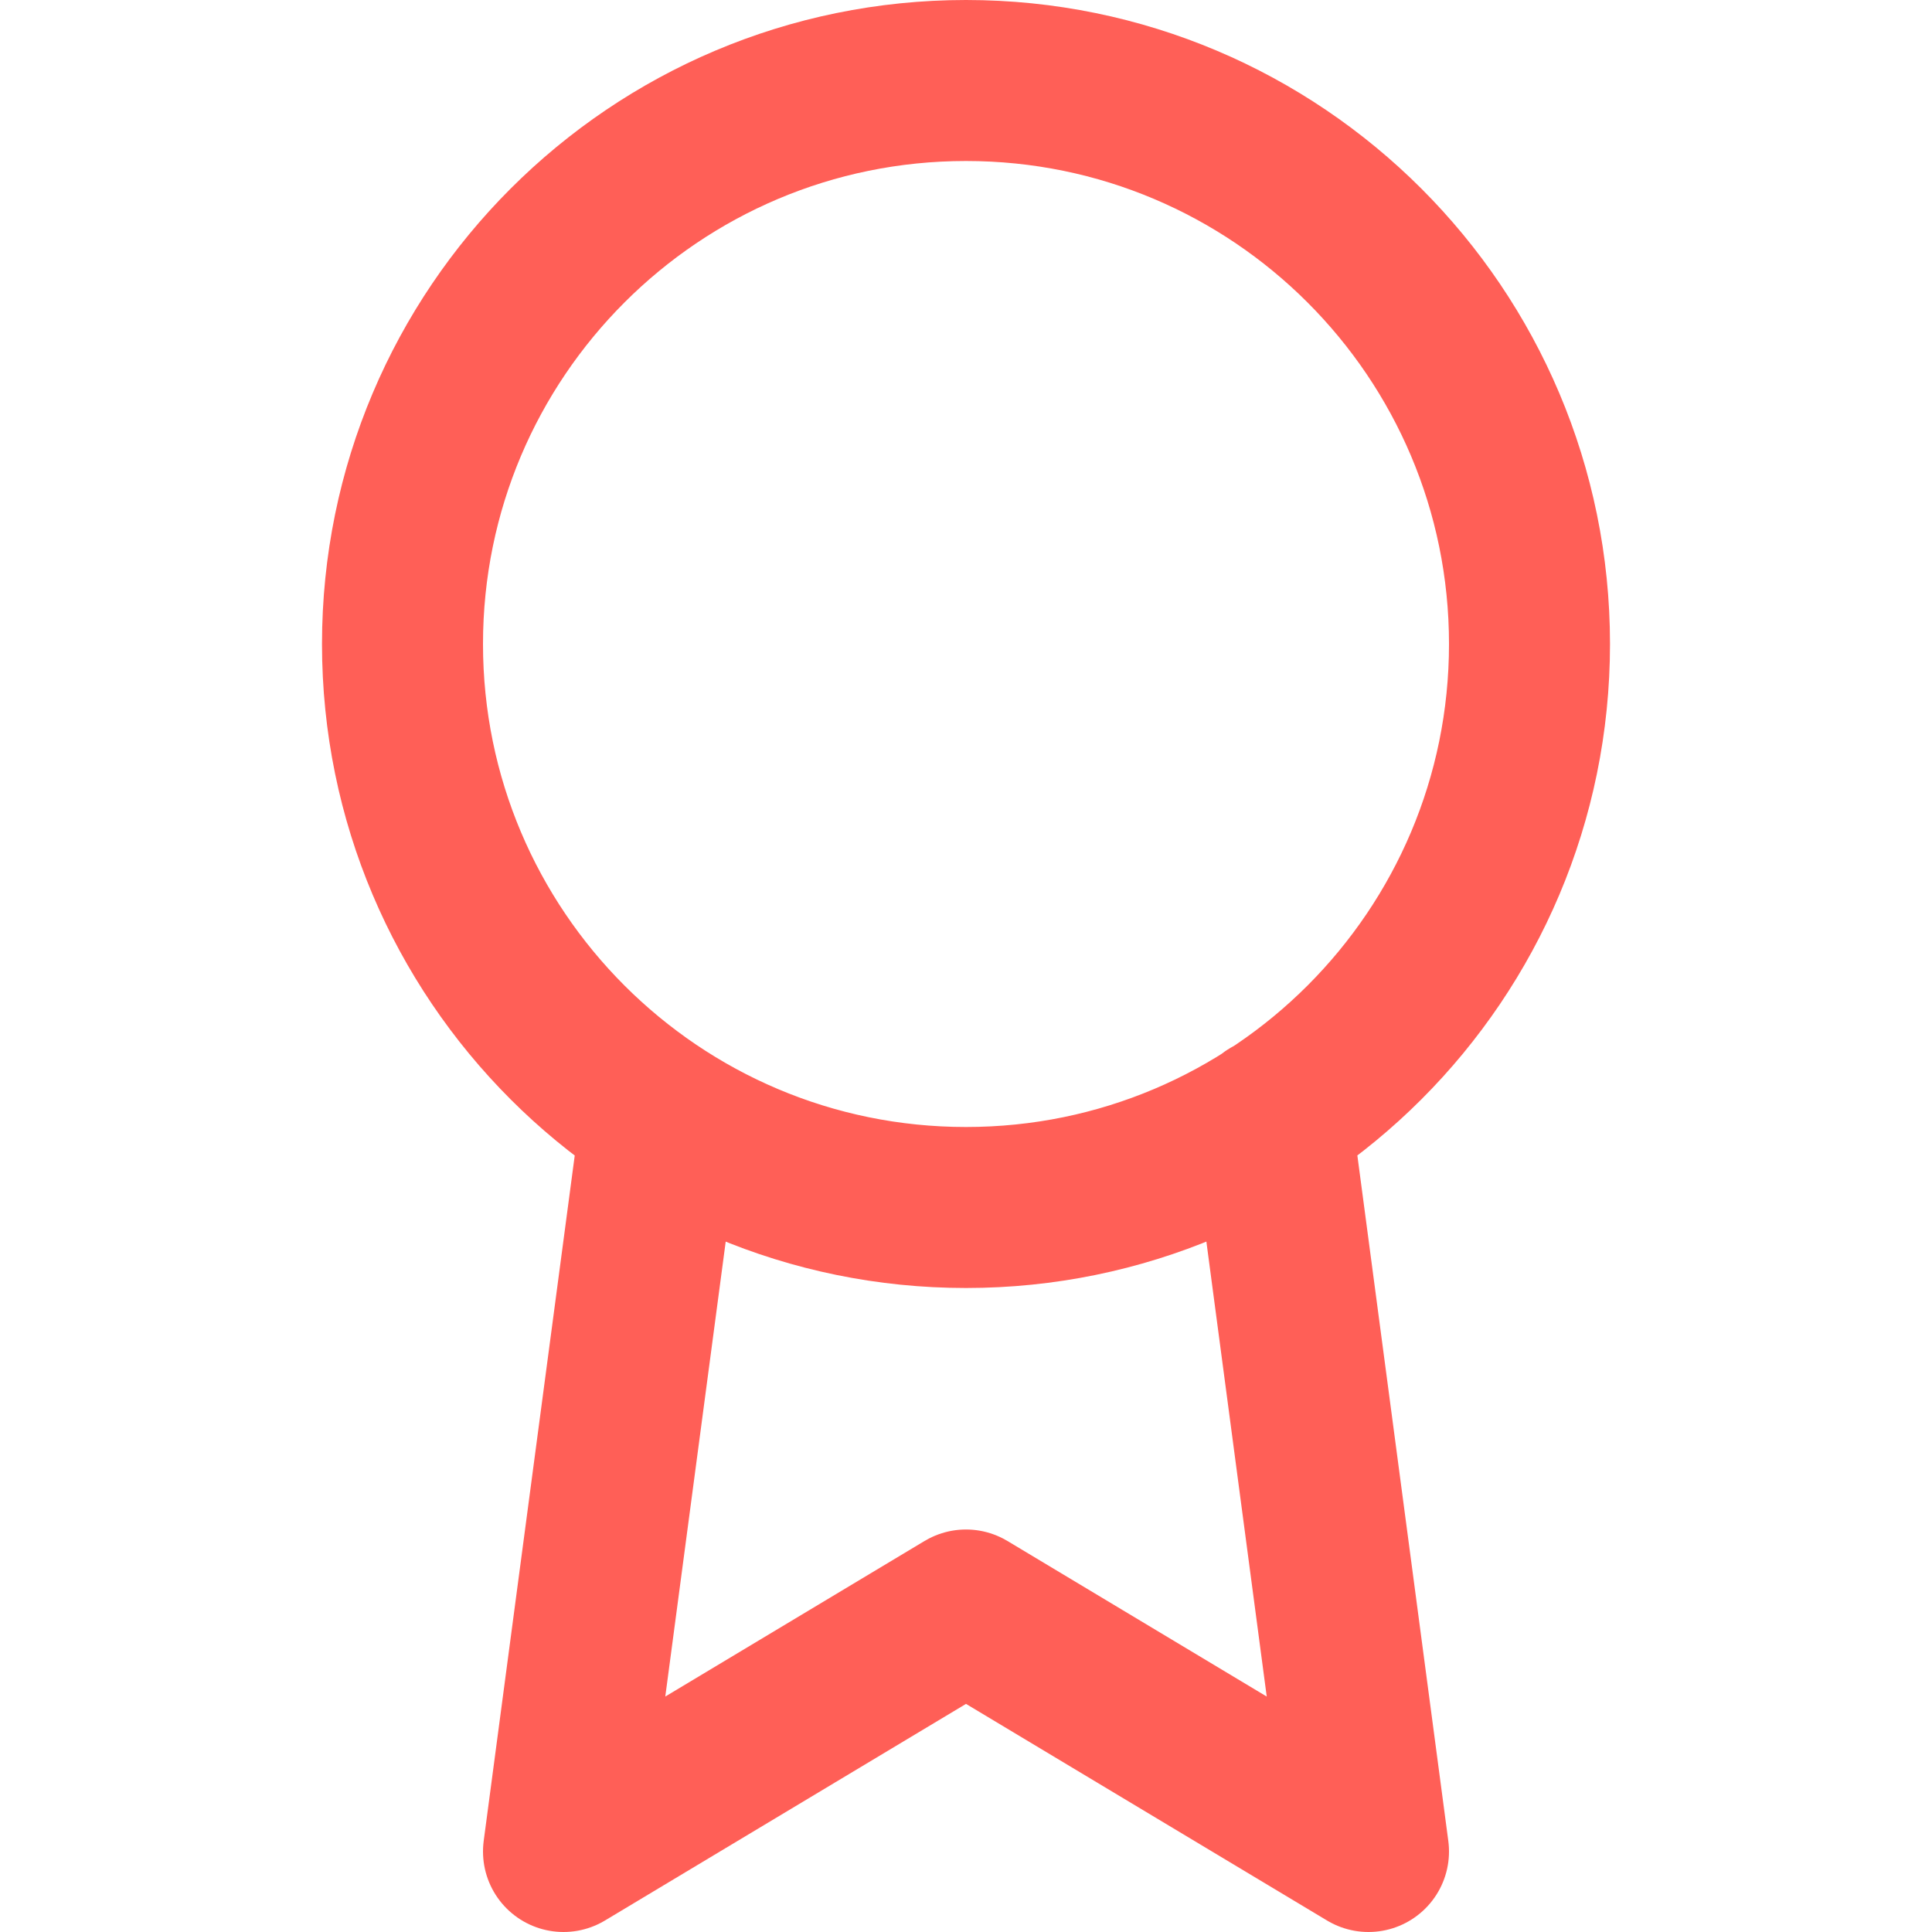
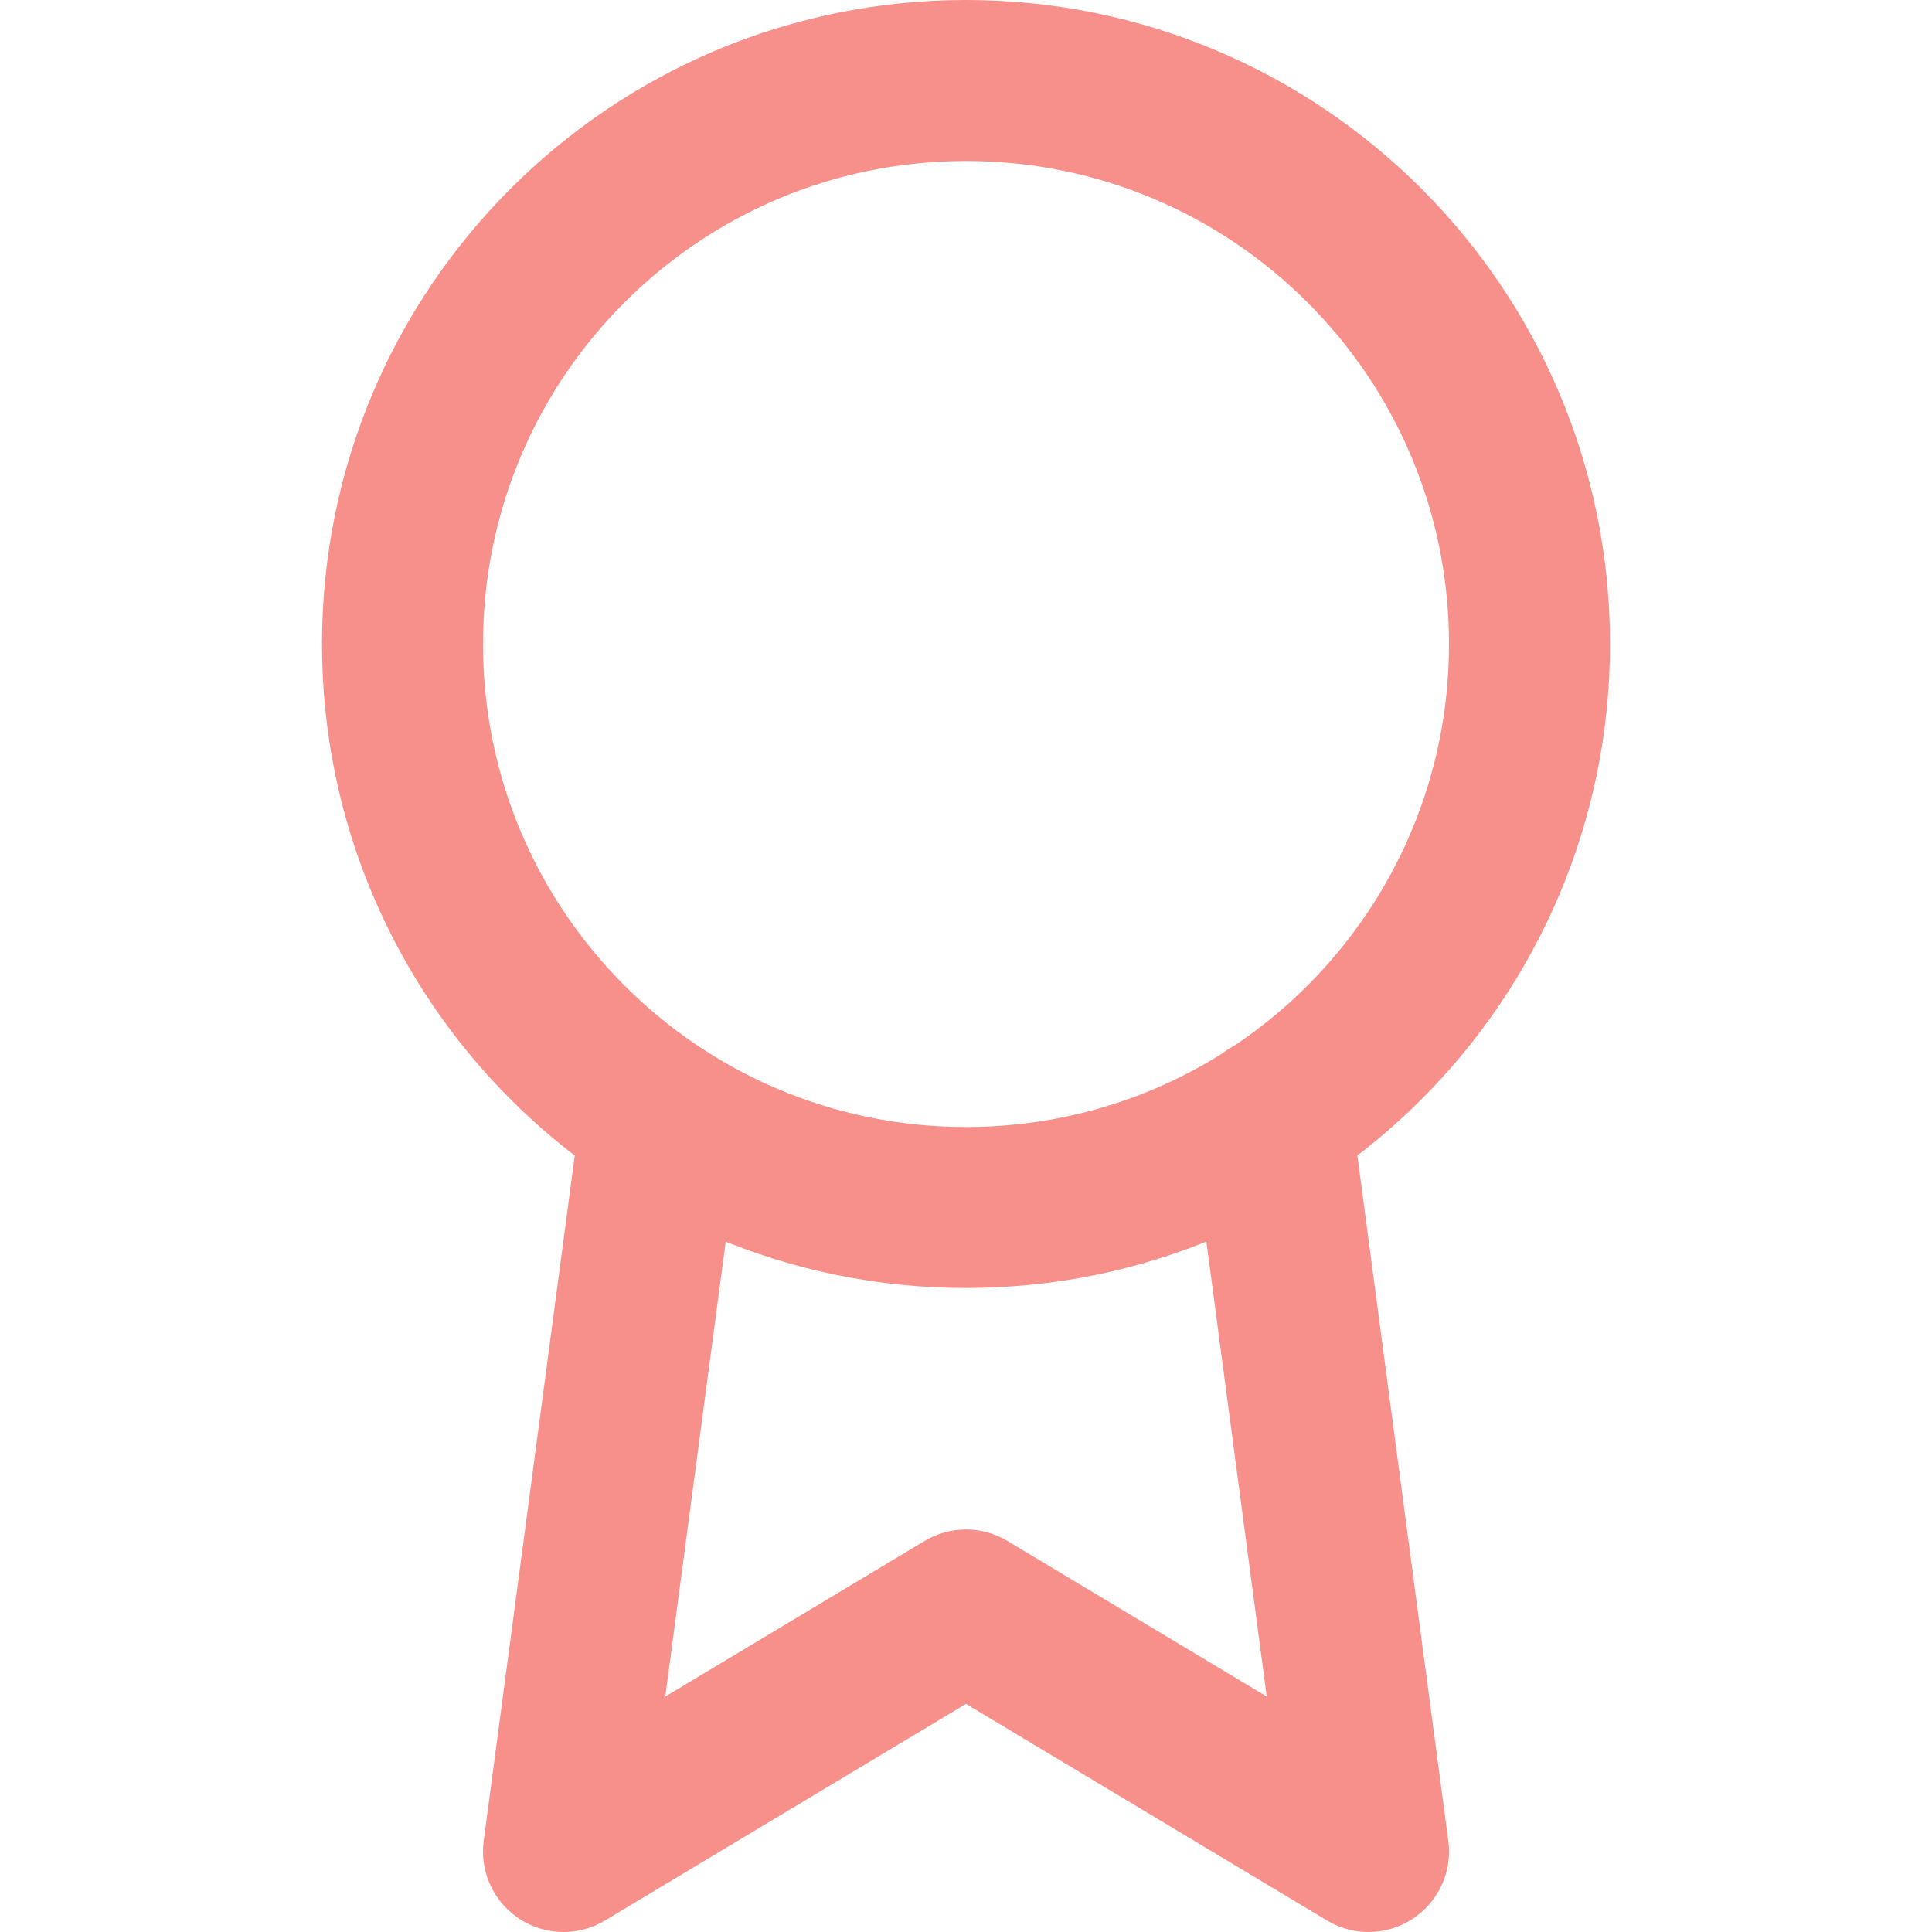
<svg xmlns="http://www.w3.org/2000/svg" width="24" height="24" viewBox="0 0 24 24" fill="none">
-   <path d="M8.21 13.89L7 23L12 20L17 23L15.79 13.88M19 8C19 11.866 15.866 15 12 15C8.134 15 5 11.866 5 8C5 4.134 8.134 1 12 1C15.866 1 19 4.134 19 8Z" stroke="#FF5F57" stroke-width="2" stroke-linecap="round" stroke-linejoin="round" />
+   <path d="M8.21 13.89L7 23L12 20L17 23L15.79 13.88M19 8C19 11.866 15.866 15 12 15C8.134 15 5 11.866 5 8C5 4.134 8.134 1 12 1C15.866 1 19 4.134 19 8Z" stroke="#F7908A" stroke-width="2" stroke-linecap="round" stroke-linejoin="round" />
</svg>
